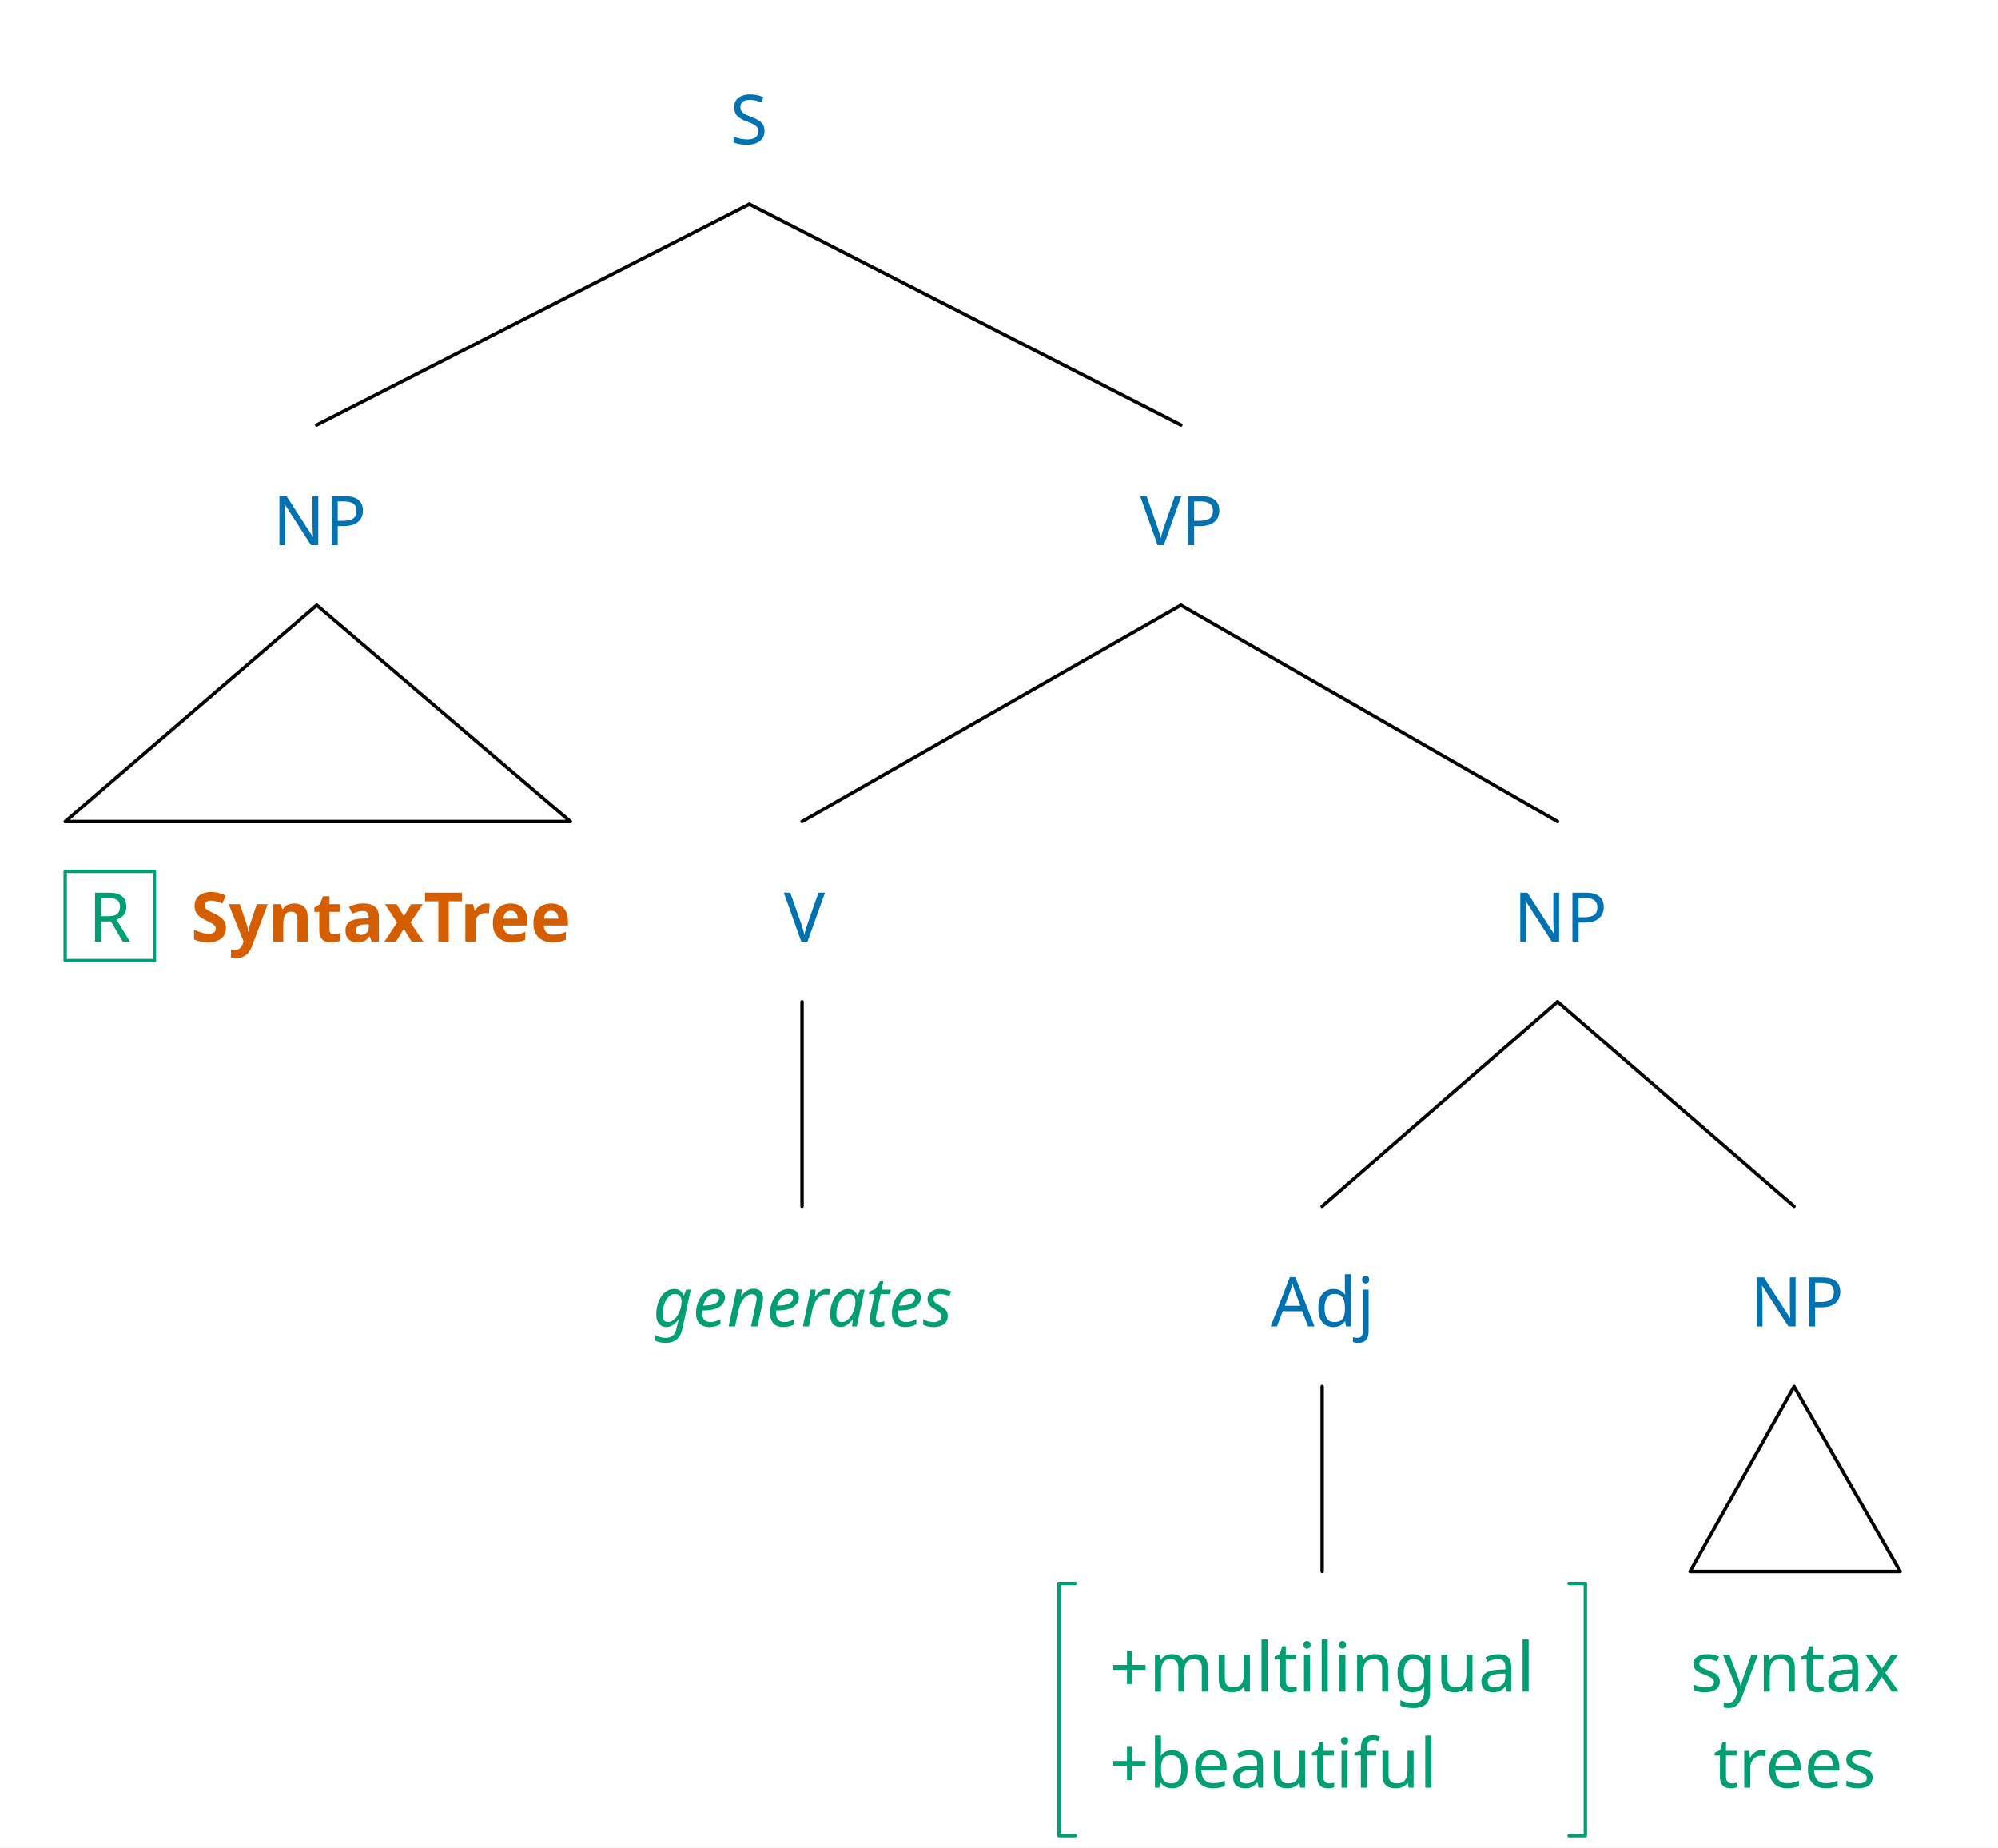
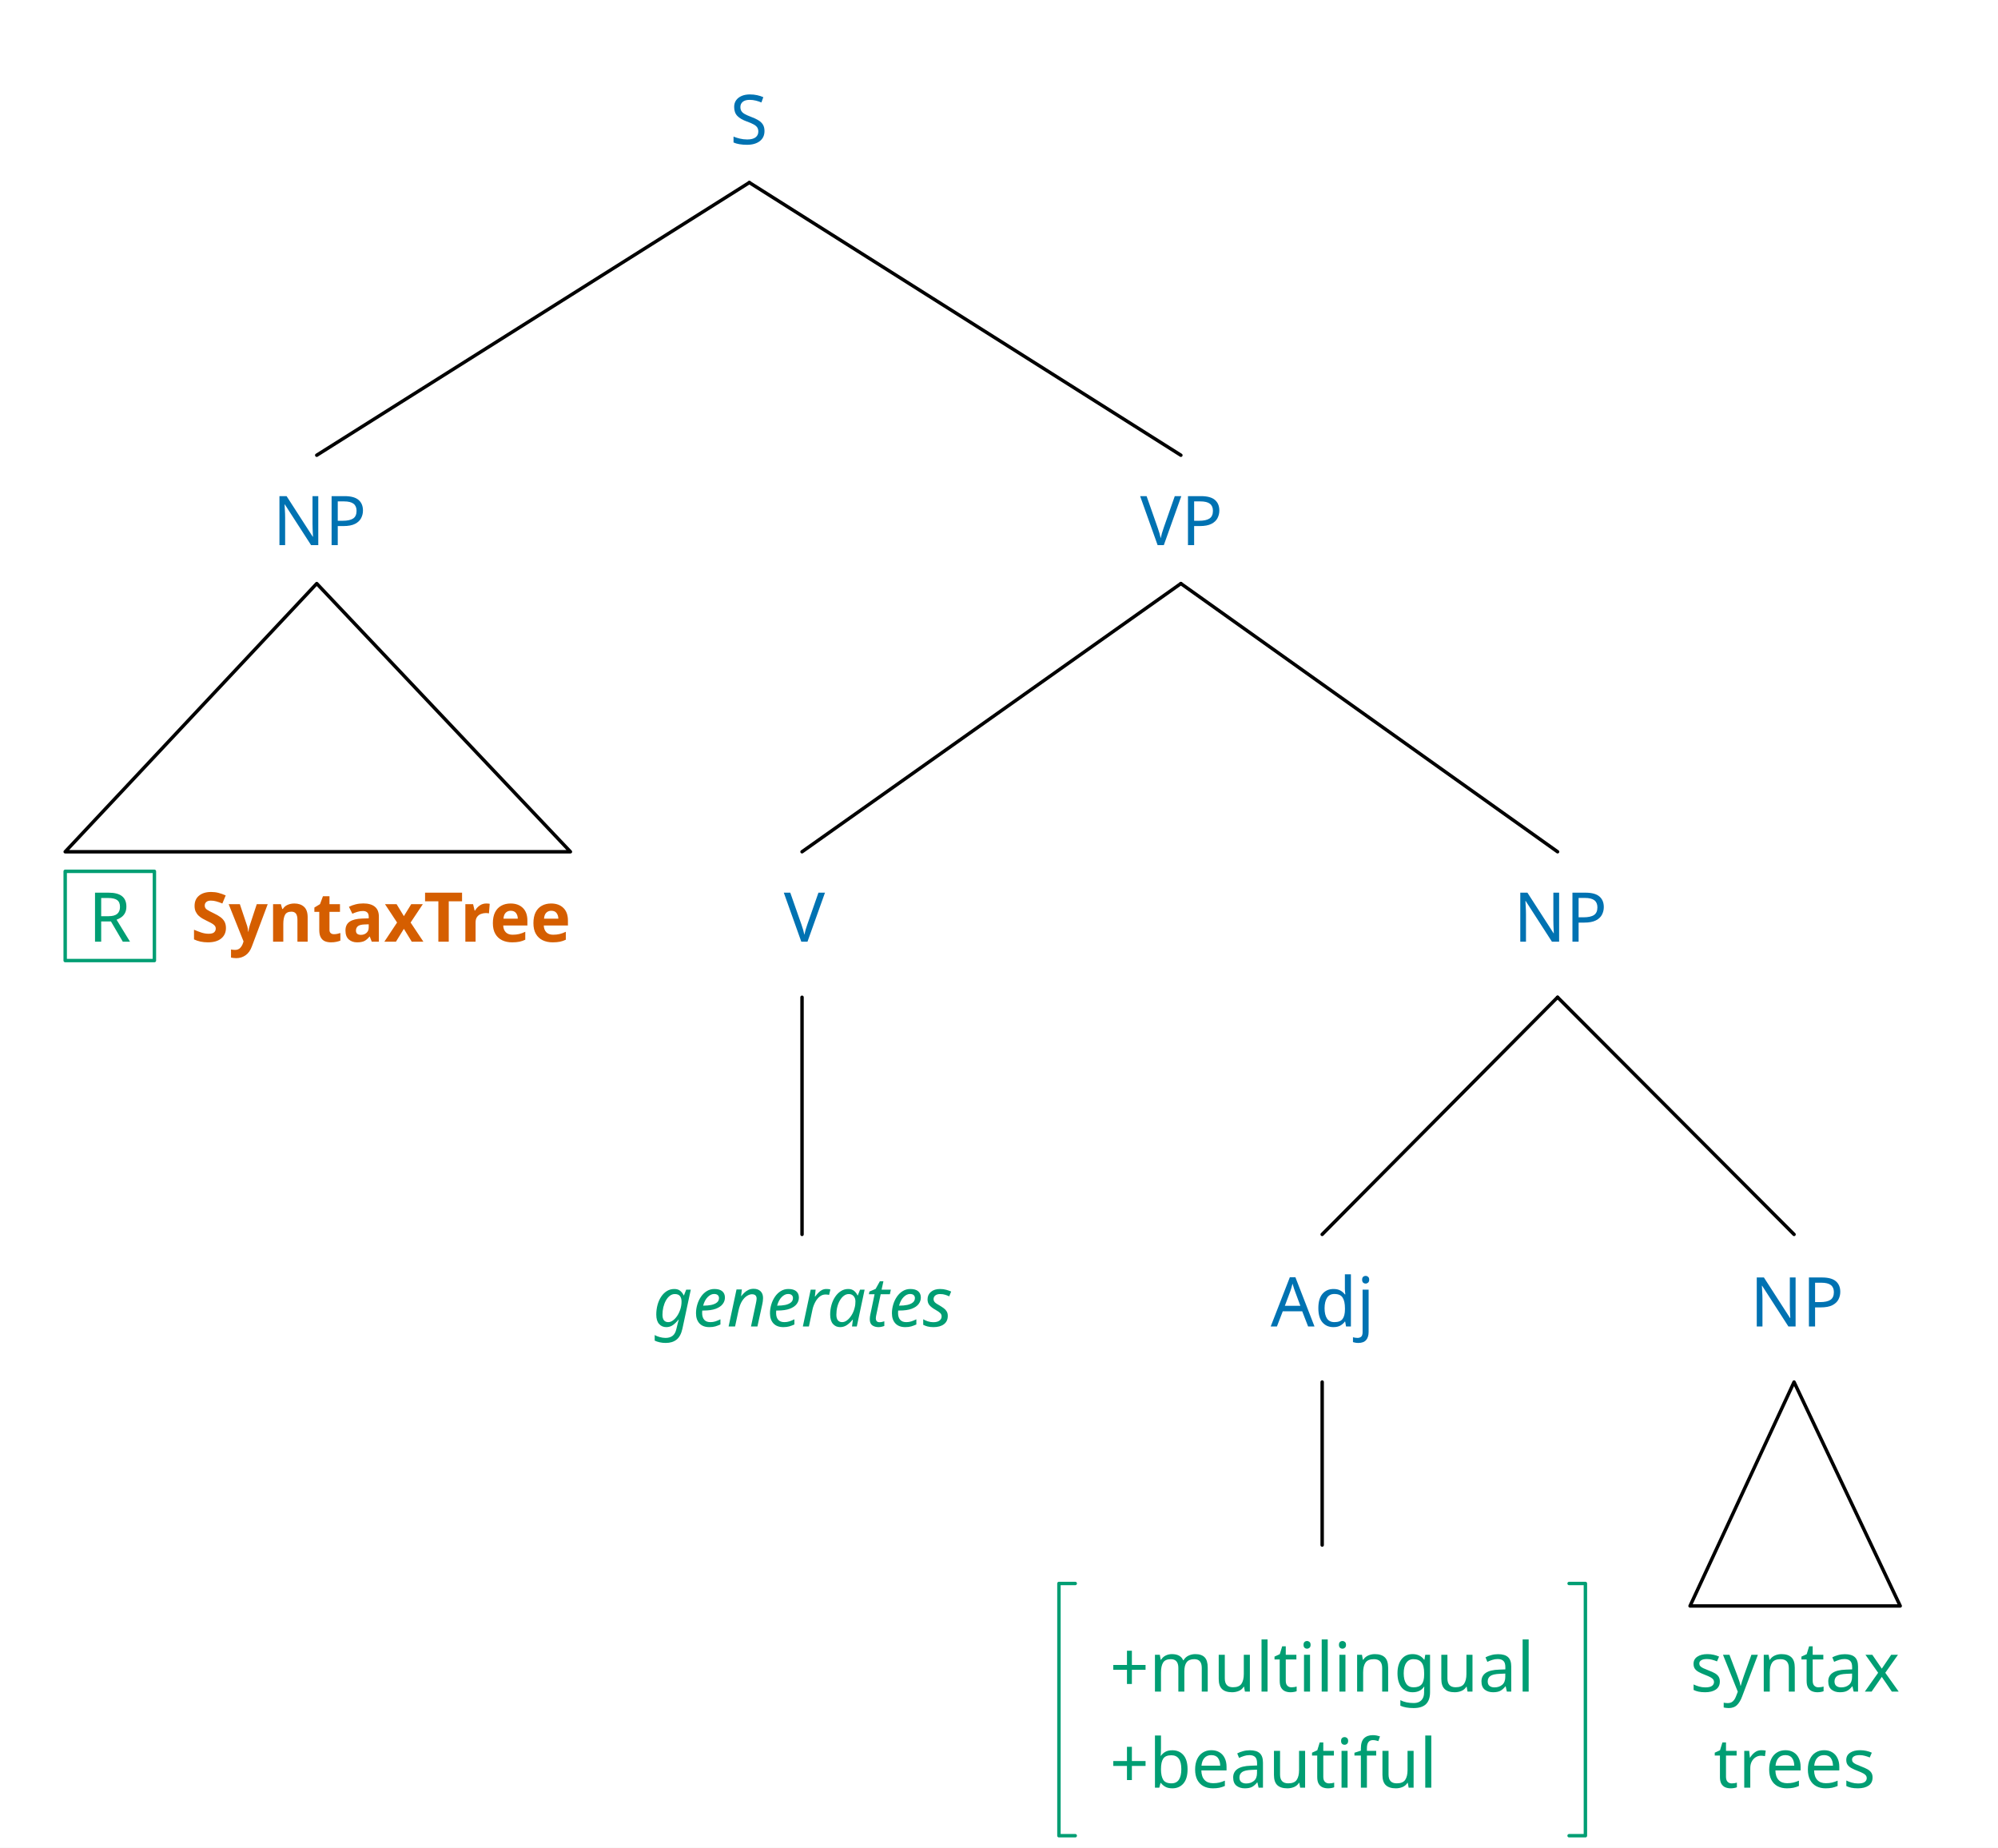
<svg xmlns="http://www.w3.org/2000/svg" width="931.7" height="861.504" viewBox="-15.2, 0, 931.7, 861.504" version="1.1">
  <defs>
    <marker id="arrow" markerUnits="userSpaceOnUse" viewBox="0 0 10 10" refX="10" refY="5" markerWidth="15.2" markerHeight="15.2" orient="auto">
      <path d="M 0 0 L 10 5 L 0 10" fill="#CC79A7" />
    </marker>
    <marker id="arrowStart" markerUnits="userSpaceOnUse" viewBox="0 0 10 10" refX="0" refY="5" markerWidth="15.2" markerHeight="15.2" orient="auto">
      <path d="M 10 0 L 0 5 L 10 10" fill="#CC79A7" />
    </marker>
    <marker id="arrowBackward" markerUnits="userSpaceOnUse" viewBox="0 0 10 10" refX="5" refY="5" markerWidth="15.2" markerHeight="15.2" orient="auto">
      <path d="M 0 0 L 10 5 L 0 10 z" fill="#CC79A7" />
    </marker>
    <marker id="arrowForward" markerUnits="userSpaceOnUse" viewBox="0 0 10 10" refX="5" refY="5" markerWidth="15.2" markerHeight="15.2" orient="auto">
      <path d="M 10 0 L 0 5 L 10 10 z" fill="#CC79A7" />
    </marker>
    <marker id="arrowBothways" markerUnits="userSpaceOnUse" viewBox="0 0 30 10" refX="15" refY="5" markerWidth="45.6" markerHeight="15.2" orient="auto">
      <path d="M 0 5 L 10 0 L 10 5 L 20 5 L 20 0 L 30 5 L 20 10 L 20 5 L 10 5 L 10 10 z" fill="#CC79A7" />
    </marker>
    <pattern id="hatchBlack" x="10" y="10" width="10.0" height="10.0" patternUnits="userSpaceOnUse" patternTransform="rotate(45)">
      <line x1="0" y="0" x2="0" y2="10.0" stroke="black" stroke-width="4.0" />
    </pattern>
    <pattern id="hatchForNode" x="10" y="10" width="10.0" height="10.0" patternUnits="userSpaceOnUse" patternTransform="rotate(45)">
      <line x1="0" y="0" x2="0" y2="10.0" stroke="#0072B2" stroke-width="4.0" />
    </pattern>
    <pattern id="hatchForLeaf" x="10" y="10" width="10.0" height="10.0" patternUnits="userSpaceOnUse" patternTransform="rotate(45)">
      <line x1="0" y="0" x2="0" y2="10.0" stroke="#009E73" stroke-width="4.0" />
    </pattern>
  </defs>
  <rect x="-15.2" y="0" width="931.7" height="861.504" stroke="none" fill="white" />
  <text white-space="pre" alignment-baseline="text-top" style="fill: #0072B2; stroke-width: 0; font-size: 32px;" x="325.231" y="67.2">
    <tspan x="325.231" y="67.2" style="" text-decoration="" font-family="'Noto Sans', 'Noto Sans JP', 'Noto Sans CJK JP', 'Noto Sans Arabic', 'Noto Sans Hebrew', 'Noto Sans Devanagari', 'Noto Sans Thai', 'Noto Sans Khmer', 'Noto Sans Math', sans-serif">S</tspan>
  </text>
  <text white-space="pre" alignment-baseline="text-top" style="fill: #0072B2; stroke-width: 0; font-size: 32px;" x="112.0" y="254.17">
    <tspan x="112.0" y="254.17" style="" text-decoration="" font-family="'Noto Sans', 'Noto Sans JP', 'Noto Sans CJK JP', 'Noto Sans Arabic', 'Noto Sans Hebrew', 'Noto Sans Devanagari', 'Noto Sans Thai', 'Noto Sans Khmer', 'Noto Sans Math', sans-serif">NP</tspan>
  </text>
  <text white-space="pre" alignment-baseline="text-top" style="fill: #009E73; stroke-width: 0; font-size: 32px;" x="15.2" y="439.056">
    <tspan x="26" y="439.056" style="" text-decoration="" font-family="'Noto Sans', 'Noto Sans JP', 'Noto Sans CJK JP', 'Noto Sans Arabic', 'Noto Sans Hebrew', 'Noto Sans Devanagari', 'Noto Sans Thai', 'Noto Sans Khmer', 'Noto Sans Math', sans-serif">R</tspan>
    <tspan x="56.8" y="439.056" style="" text-decoration="" font-family="'Noto Sans', 'Noto Sans JP', 'Noto Sans CJK JP', 'Noto Sans Arabic', 'Noto Sans Hebrew', 'Noto Sans Devanagari', 'Noto Sans Thai', 'Noto Sans Khmer', 'Noto Sans Math', sans-serif">
      <tspan style="fill:none;">￭</tspan>
    </tspan>
    <tspan x="73.8" y="439.056" style="font-weight: bold; fill: #D55E00; " text-decoration="" font-family="'Noto Sans', 'Noto Sans JP', 'Noto Sans CJK JP', 'Noto Sans Arabic', 'Noto Sans Hebrew', 'Noto Sans Devanagari', 'Noto Sans Thai', 'Noto Sans Khmer', 'Noto Sans Math', sans-serif">SyntaxTree</tspan>
  </text>
  <text white-space="pre" alignment-baseline="text-top" style="fill: #0072B2; stroke-width: 0; font-size: 32px;" x="516.462" y="254.17">
    <tspan x="516.462" y="254.17" style="" text-decoration="" font-family="'Noto Sans', 'Noto Sans JP', 'Noto Sans CJK JP', 'Noto Sans Arabic', 'Noto Sans Hebrew', 'Noto Sans Devanagari', 'Noto Sans Thai', 'Noto Sans Khmer', 'Noto Sans Math', sans-serif">VP</tspan>
  </text>
  <text white-space="pre" alignment-baseline="text-top" style="fill: #0072B2; stroke-width: 0; font-size: 32px;" x="350.3" y="439.056">
    <tspan x="350.3" y="439.056" style="" text-decoration="" font-family="'Noto Sans', 'Noto Sans JP', 'Noto Sans CJK JP', 'Noto Sans Arabic', 'Noto Sans Hebrew', 'Noto Sans Devanagari', 'Noto Sans Thai', 'Noto Sans Khmer', 'Noto Sans Math', sans-serif">V</tspan>
  </text>
  <text white-space="pre" alignment-baseline="text-top" style="fill: #009E73; stroke-width: 0; font-size: 32px;" x="289.3" y="618.464">
    <tspan x="289.3" y="618.464" style="font-style: italic; " text-decoration="" font-family="'Noto Sans', 'Noto Sans JP', 'Noto Sans CJK JP', 'Noto Sans Arabic', 'Noto Sans Hebrew', 'Noto Sans Devanagari', 'Noto Sans Thai', 'Noto Sans Khmer', 'Noto Sans Math', sans-serif">generates</tspan>
  </text>
  <text white-space="pre" alignment-baseline="text-top" style="fill: #0072B2; stroke-width: 0; font-size: 32px;" x="690.625" y="439.056">
    <tspan x="690.625" y="439.056" style="" text-decoration="" font-family="'Noto Sans', 'Noto Sans JP', 'Noto Sans CJK JP', 'Noto Sans Arabic', 'Noto Sans Hebrew', 'Noto Sans Devanagari', 'Noto Sans Thai', 'Noto Sans Khmer', 'Noto Sans Math', sans-serif">NP</tspan>
  </text>
  <text white-space="pre" alignment-baseline="text-top" style="fill: #0072B2; stroke-width: 0; font-size: 32px;" x="577.35" y="618.464">
    <tspan x="577.35" y="618.464" style="" text-decoration="" font-family="'Noto Sans', 'Noto Sans JP', 'Noto Sans CJK JP', 'Noto Sans Arabic', 'Noto Sans Hebrew', 'Noto Sans Devanagari', 'Noto Sans Thai', 'Noto Sans Khmer', 'Noto Sans Math', sans-serif">Adj</tspan>
  </text>
  <text white-space="pre" alignment-baseline="text-top" style="fill: #009E73; stroke-width: 0; font-size: 32px;" x="502.35" y="788.704">
    <tspan x="502.35" y="788.704" style="" text-decoration="" font-family="'Noto Sans', 'Noto Sans JP', 'Noto Sans CJK JP', 'Noto Sans Arabic', 'Noto Sans Hebrew', 'Noto Sans Devanagari', 'Noto Sans Thai', 'Noto Sans Khmer', 'Noto Sans Math', sans-serif">+multilingual</tspan>
    <tspan x="502.35" y="833.504" style="" text-decoration="" font-family="'Noto Sans', 'Noto Sans JP', 'Noto Sans CJK JP', 'Noto Sans Arabic', 'Noto Sans Hebrew', 'Noto Sans Devanagari', 'Noto Sans Thai', 'Noto Sans Khmer', 'Noto Sans Math', sans-serif">+beautiful</tspan>
  </text>
  <text white-space="pre" alignment-baseline="text-top" style="fill: #0072B2; stroke-width: 0; font-size: 32px;" x="800.9" y="618.464">
    <tspan x="800.9" y="618.464" style="" text-decoration="" font-family="'Noto Sans', 'Noto Sans JP', 'Noto Sans CJK JP', 'Noto Sans Arabic', 'Noto Sans Hebrew', 'Noto Sans Devanagari', 'Noto Sans Thai', 'Noto Sans Khmer', 'Noto Sans Math', sans-serif">NP</tspan>
  </text>
  <text white-space="pre" alignment-baseline="text-top" style="fill: #009E73; stroke-width: 0; font-size: 32px;" x="772.9" y="788.704">
    <tspan x="772.9" y="788.704" style="" text-decoration="" font-family="'Noto Sans', 'Noto Sans JP', 'Noto Sans CJK JP', 'Noto Sans Arabic', 'Noto Sans Hebrew', 'Noto Sans Devanagari', 'Noto Sans Thai', 'Noto Sans Khmer', 'Noto Sans Math', sans-serif">syntax</tspan>
    <tspan x="783.9" y="833.504" style="" text-decoration="" font-family="'Noto Sans', 'Noto Sans JP', 'Noto Sans CJK JP', 'Noto Sans Arabic', 'Noto Sans Hebrew', 'Noto Sans Devanagari', 'Noto Sans Thai', 'Noto Sans Khmer', 'Noto Sans Math', sans-serif">trees</tspan>
  </text>
-   <line style="fill: none; stroke:black; stroke-width:1.6; stroke-linejoin:round; stroke-linecap:round;" x1="132.5" y1="198.17" x2="334.231" y2="95.2" />
-   <line style="fill: none; stroke:black; stroke-width:1.6; stroke-linejoin:round; stroke-linecap:round;" x1="535.462" y1="198.17" x2="334.231" y2="95.2" />
-   <polygon style="fill: none; stroke: black; stroke-width:1.6; stroke-linejoin:round;stroke-linecap:round;" points="15.2 383.056 250.8 383.056 132.5 282.17" />
-   <line style="fill: none; stroke:black; stroke-width:1.6; stroke-linejoin:round; stroke-linecap:round;" x1="358.8" y1="383.056" x2="535.462" y2="282.17" />
-   <line style="fill: none; stroke:black; stroke-width:1.6; stroke-linejoin:round; stroke-linecap:round;" x1="711.125" y1="383.056" x2="535.462" y2="282.17" />
-   <line style="fill: none; stroke:black; stroke-width:1.6; stroke-linejoin:round; stroke-linecap:round;" x1="358.8" y1="562.464" x2="358.8" y2="467.056" />
-   <line style="fill: none; stroke:black; stroke-width:1.6; stroke-linejoin:round; stroke-linecap:round;" x1="601.35" y1="562.464" x2="711.125" y2="467.056" />
-   <line style="fill: none; stroke:black; stroke-width:1.6; stroke-linejoin:round; stroke-linecap:round;" x1="821.4" y1="562.464" x2="711.125" y2="467.056" />
-   <line style="fill: none; stroke:black; stroke-width:1.6; stroke-linejoin:round; stroke-linecap:round;" x1="601.35" y1="732.704" x2="601.35" y2="646.464" />
-   <polygon style="fill: none; stroke: black; stroke-width:1.6; stroke-linejoin:round;stroke-linecap:round;" points="772.9 732.704 870.9 732.704 821.4 646.464" />
+   <line style="fill: none; stroke:black; stroke-width:1.6; stroke-linejoin:round; stroke-linecap:round;" x1="132.5" y1="212.25" x2="334.231" y2="85.12" />
+   <line style="fill: none; stroke:black; stroke-width:1.6; stroke-linejoin:round; stroke-linecap:round;" x1="535.462" y1="212.25" x2="334.231" y2="85.12" />
+   <polygon style="fill: none; stroke: black; stroke-width:1.6; stroke-linejoin:round;stroke-linecap:round;" points="15.2 397.136 250.8 397.136 132.5 272.09" />
+   <line style="fill: none; stroke:black; stroke-width:1.6; stroke-linejoin:round; stroke-linecap:round;" x1="358.8" y1="397.136" x2="535.462" y2="272.09" />
+   <line style="fill: none; stroke:black; stroke-width:1.6; stroke-linejoin:round; stroke-linecap:round;" x1="711.125" y1="397.136" x2="535.462" y2="272.09" />
+   <line style="fill: none; stroke:black; stroke-width:1.6; stroke-linejoin:round; stroke-linecap:round;" x1="358.8" y1="575.544" x2="358.8" y2="464.976" />
+   <line style="fill: none; stroke:black; stroke-width:1.6; stroke-linejoin:round; stroke-linecap:round;" x1="601.35" y1="575.544" x2="711.125" y2="464.976" />
+   <line style="fill: none; stroke:black; stroke-width:1.6; stroke-linejoin:round; stroke-linecap:round;" x1="821.4" y1="575.544" x2="711.125" y2="464.976" />
+   <line style="fill: none; stroke:black; stroke-width:1.6; stroke-linejoin:round; stroke-linecap:round;" x1="601.35" y1="720.384" x2="601.35" y2="644.384" />
+   <polygon style="fill: none; stroke: black; stroke-width:1.6; stroke-linejoin:round;stroke-linecap:round;" points="772.9 748.784 870.9 748.784 821.4 644.384" />
  <rect style="stroke: #009E73; stroke-linejoin:round; stroke-width:1.6;" x="15.2" y="406.256" width="41.6" height="41.6" fill="none" />
  <polyline style="stroke:#009E73; stroke-width:1.6; fill:none; stroke-linejoin:round; stroke-linecap:round;" points="486.2,738.304 478.6,738.304 478.6,855.904 486.2,855.904" />
  <polyline style="stroke:#009E73; stroke-width:1.6; fill:none; stroke-linejoin:round; stroke-linecap:round;" points="716.5,738.304 724.1,738.304 724.1,855.904 716.5,855.904" />
</svg>
